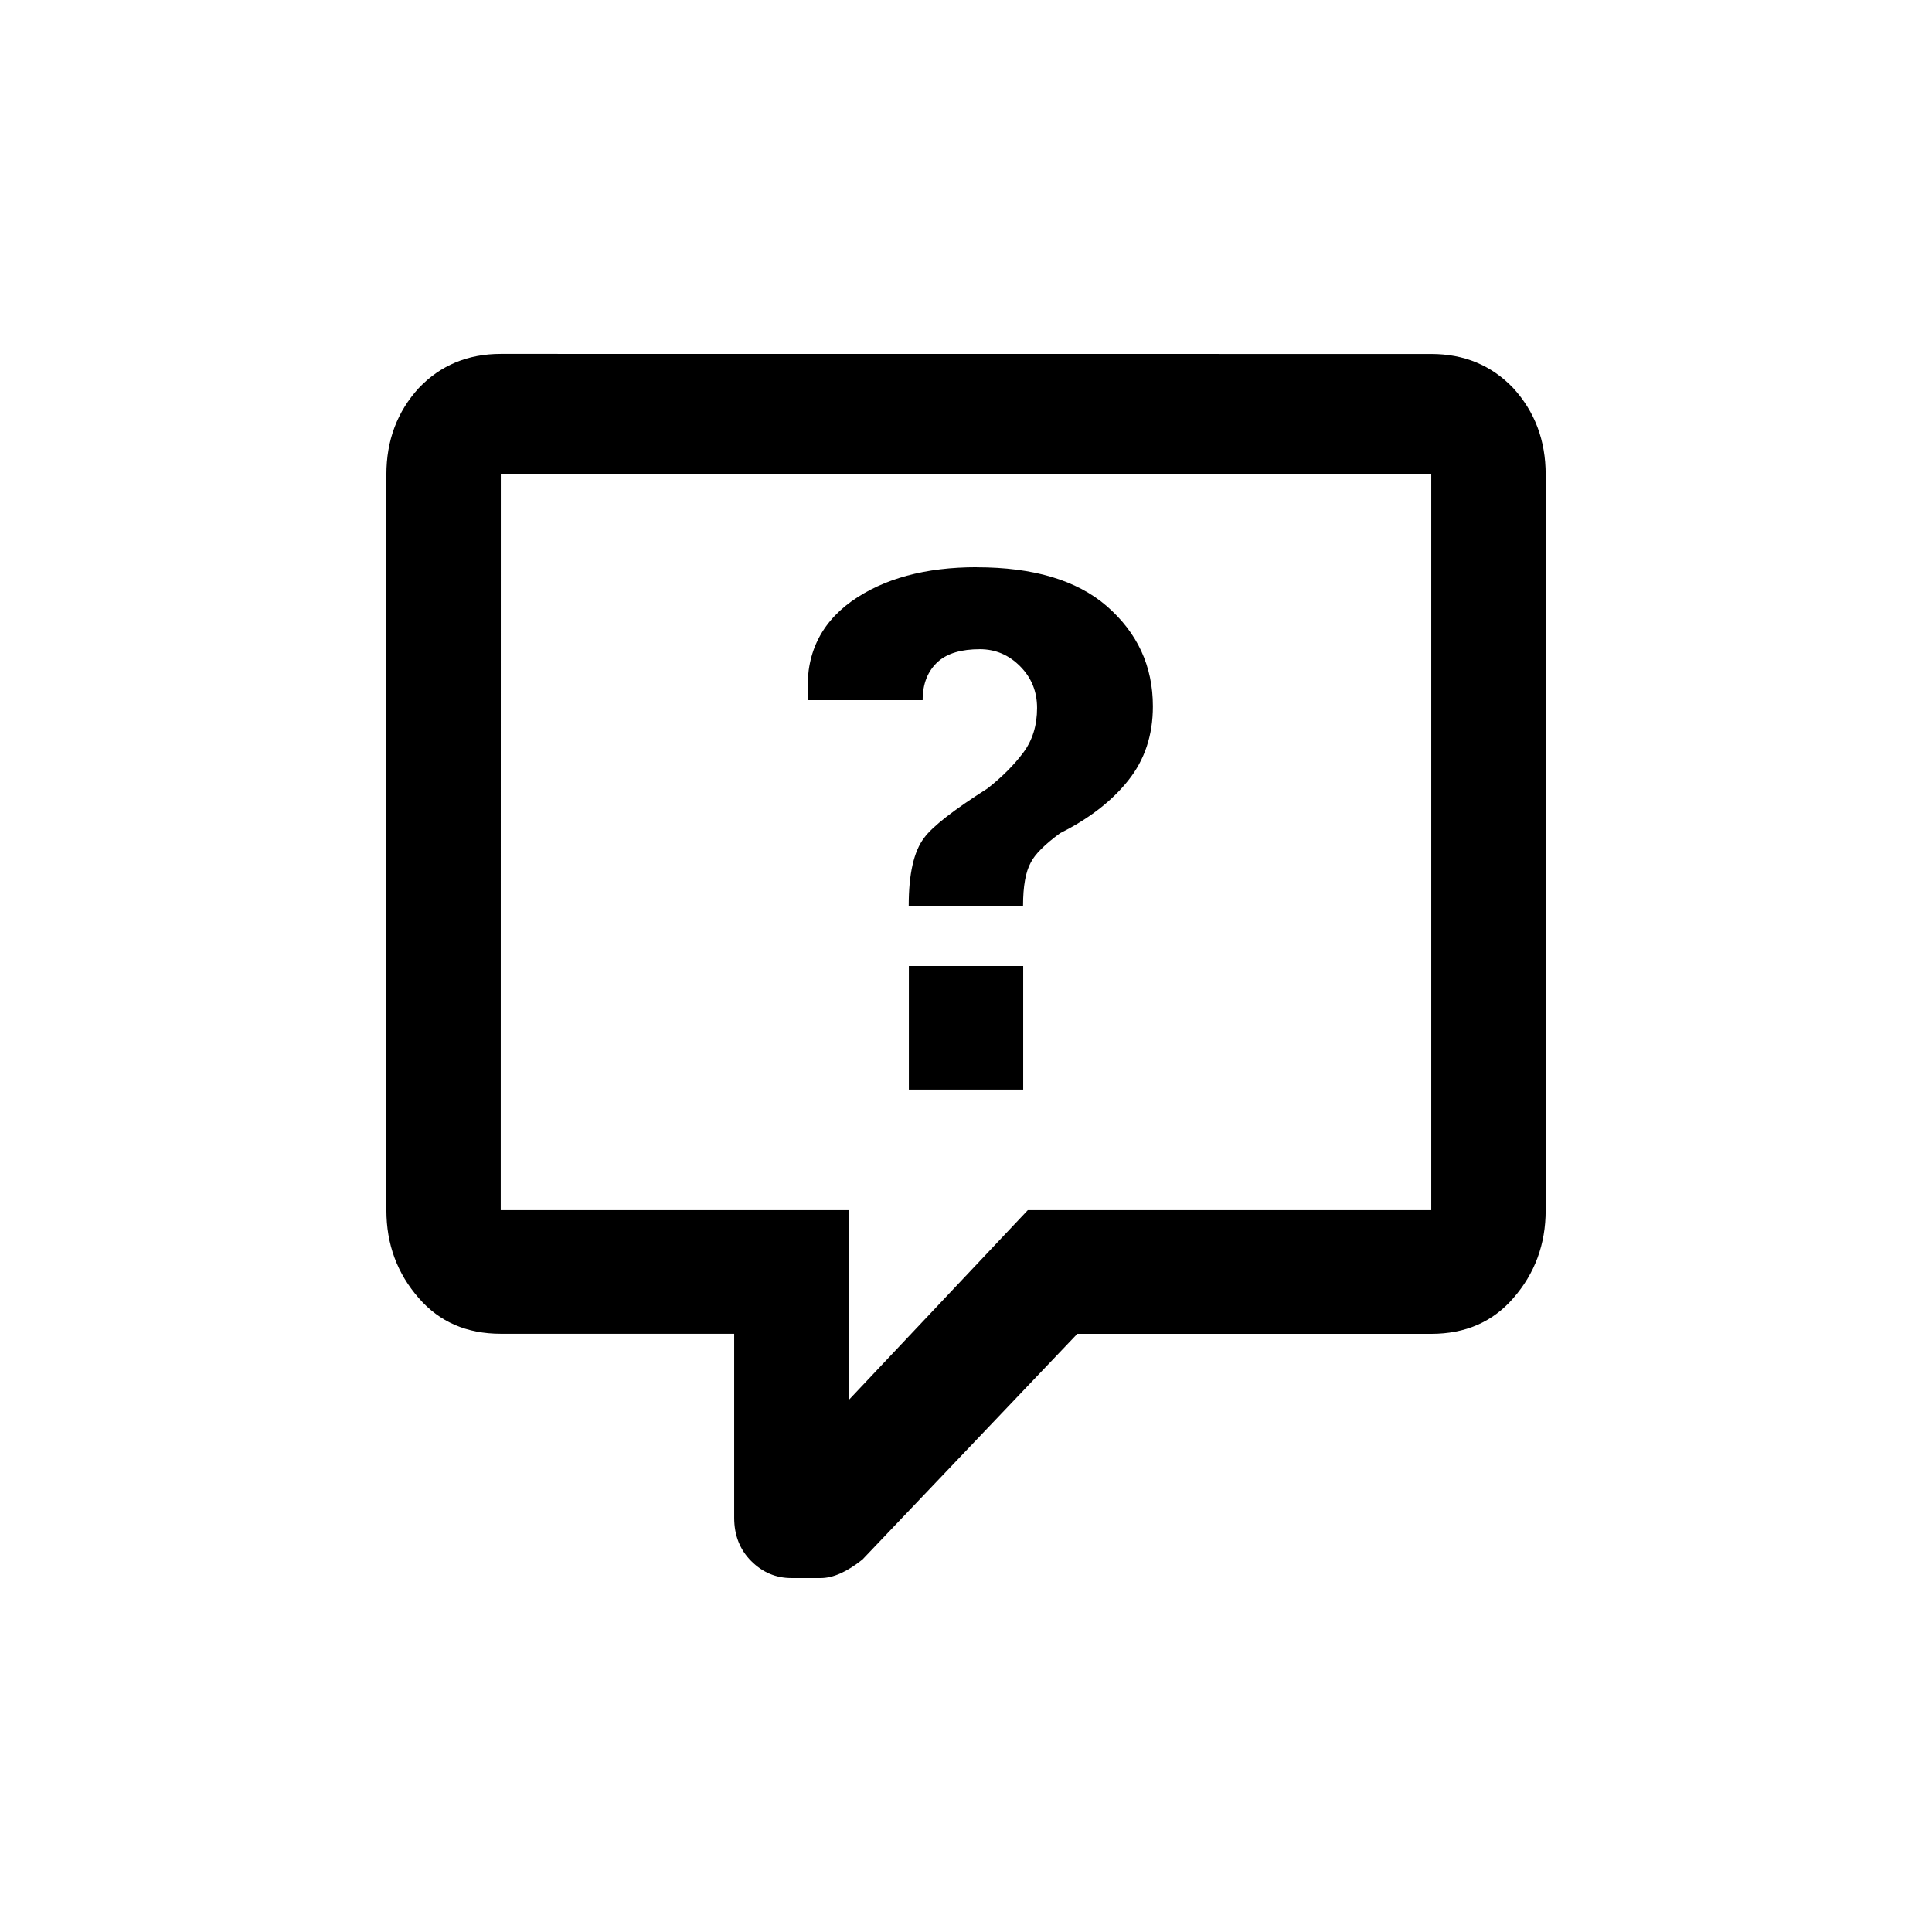
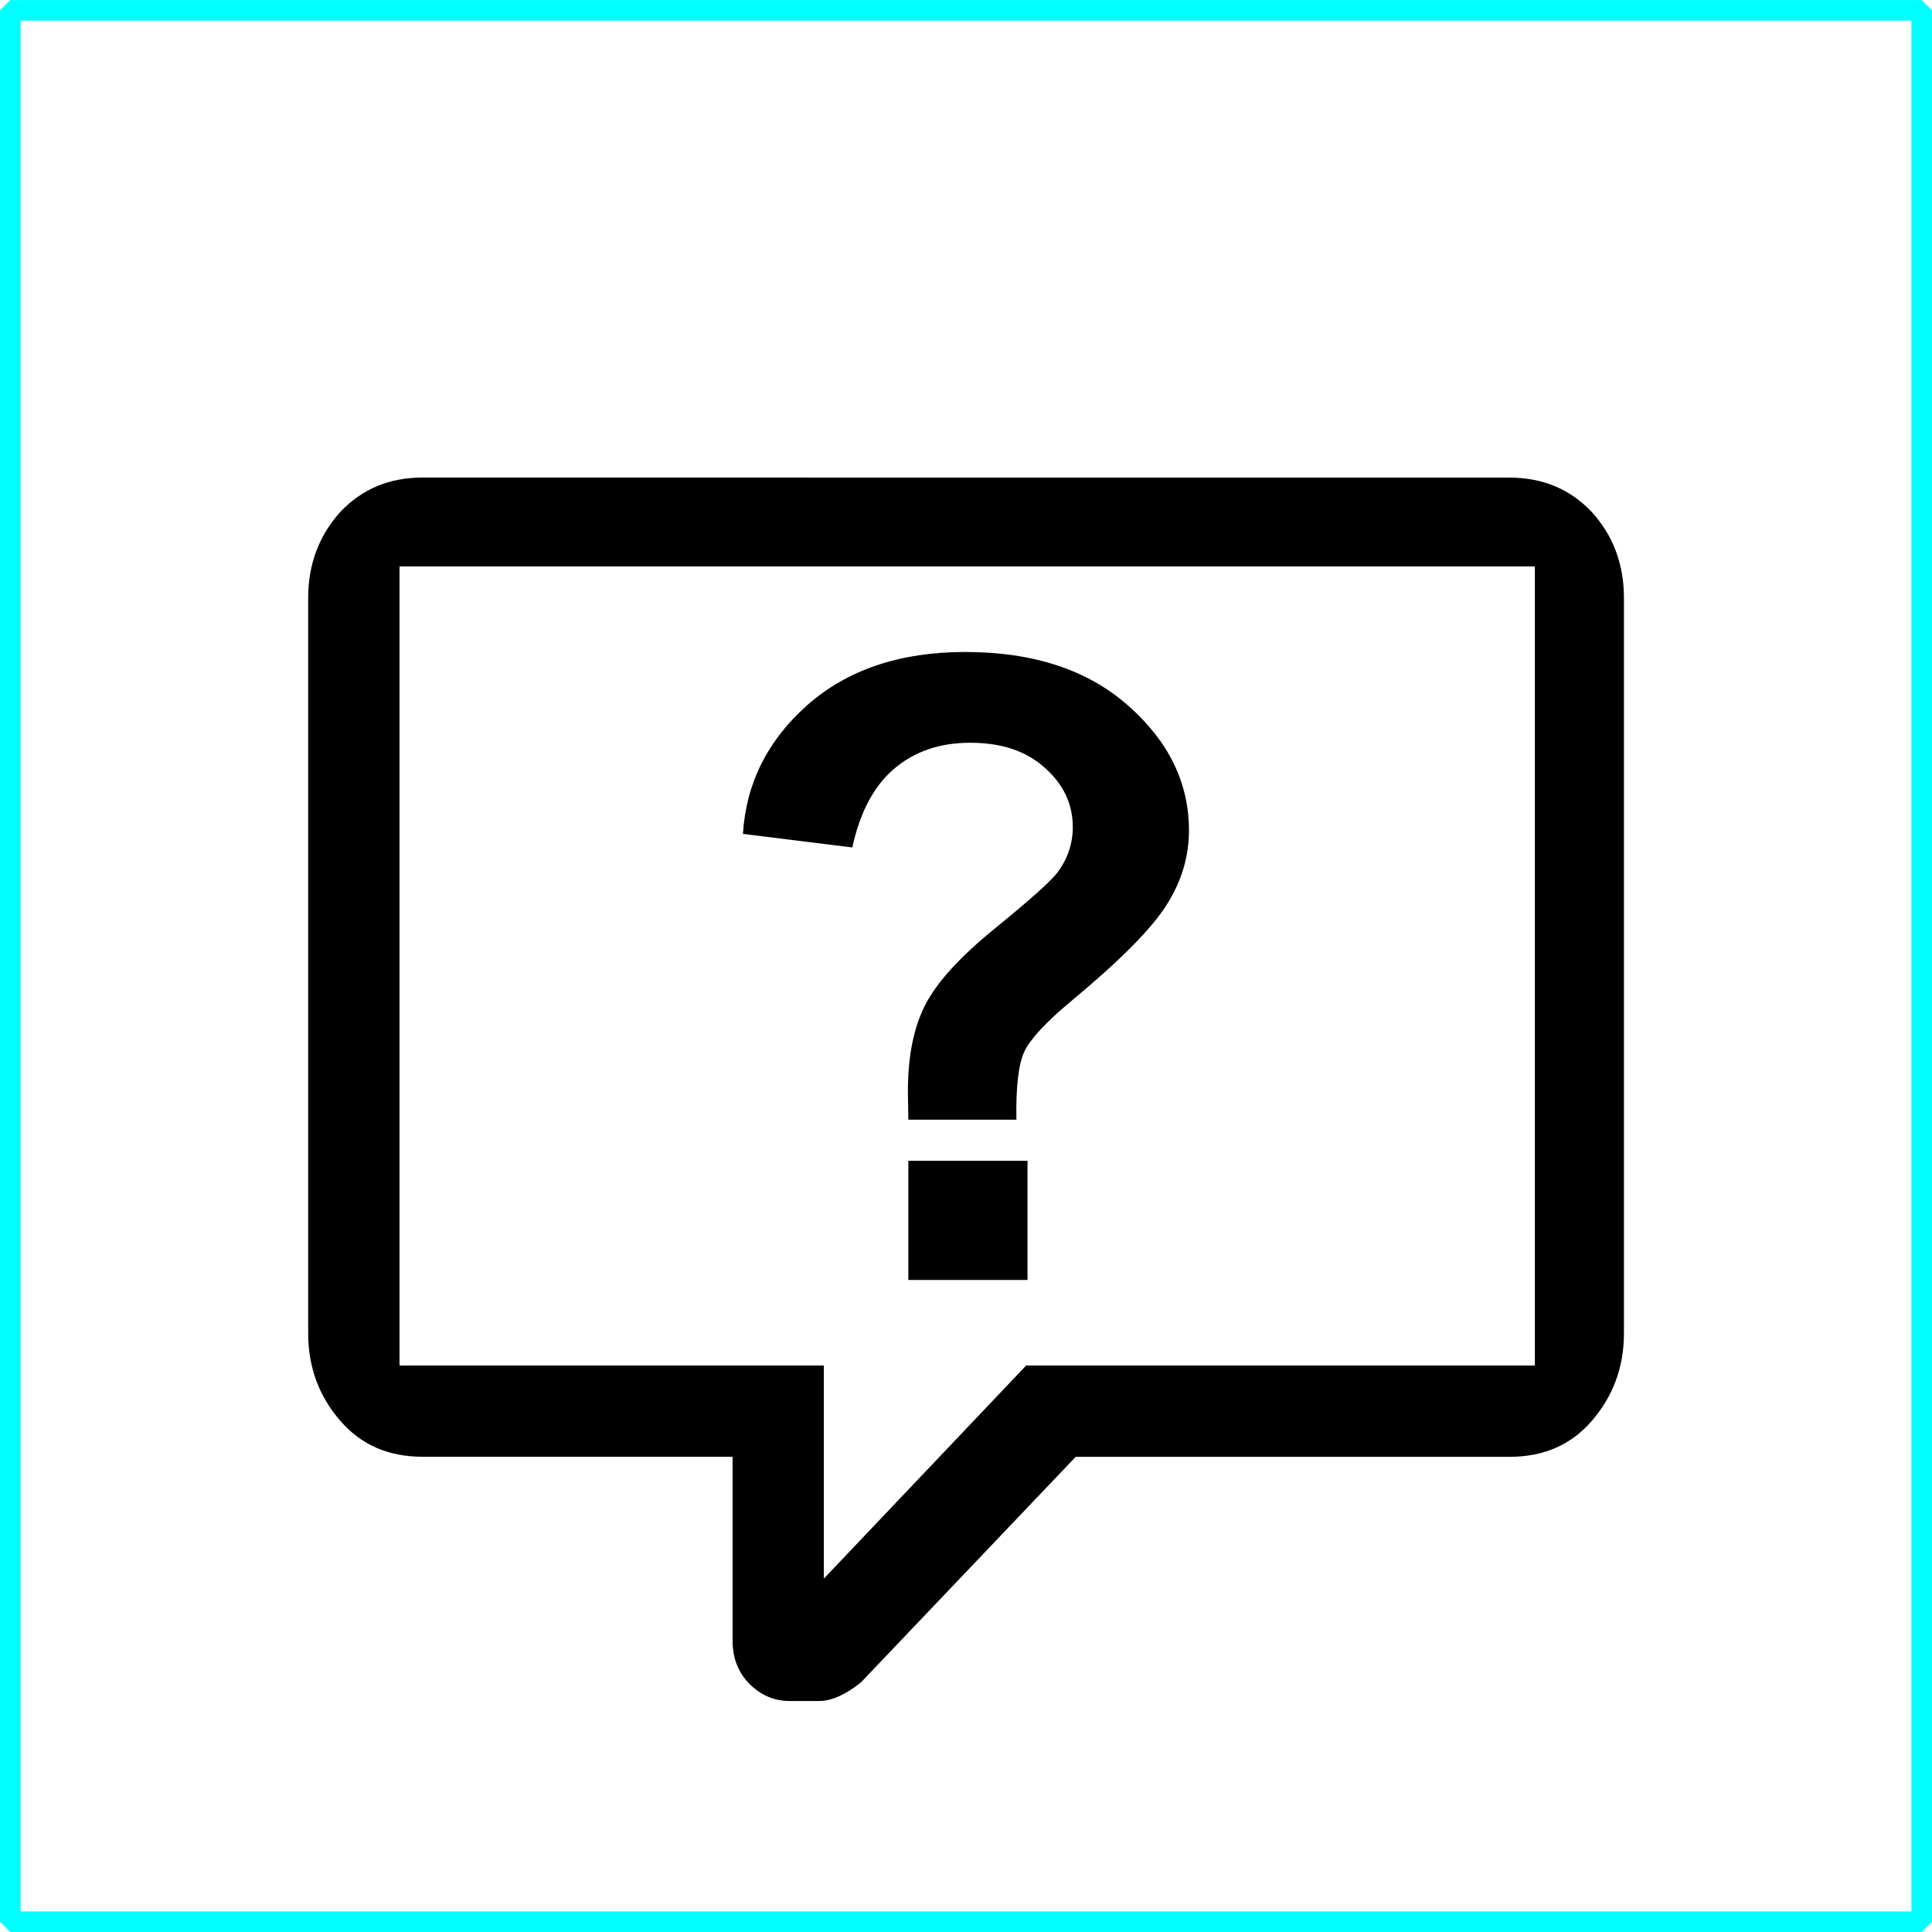
- <svg xmlns="http://www.w3.org/2000/svg" width="16" height="16" viewBox="0 0 26.458 26.458" style="display:block">
-   <g transform="translate(-52.91667,-185.2083)">
-     <path fill="#000" d="m 59.775,190.055 q -0.677,0 -1.122,0.466 -0.445,0.487 -0.445,1.185 v 10.075 q 0,0.699 0.445,1.206 0.423,0.487 1.122,0.487 h 3.196 v 2.519 q 0,0.36 0.233,0.593 0.233,0.233 0.55,0.233 h 0.402 q 0.254,0 0.572,-0.254 l 2.942,-3.09 h 4.847 q 0.699,0 1.122,-0.487 0.445,-0.508 0.445,-1.206 v -10.075 q 0,-0.699 -0.445,-1.185 -0.445,-0.466 -1.122,-0.466 z m 0,1.651 H 72.517 v 10.075 h -5.525 l -2.455,2.603 v -2.603 h -4.763 z m 6.519,1.27 q -1.058,0 -1.715,0.466 -0.677,0.487 -0.593,1.355 h 1.566 q 0,-0.339 0.212,-0.529 0.191,-0.169 0.572,-0.169 0.318,0 0.55,0.233 0.233,0.233 0.233,0.572 0,0.36 -0.191,0.614 -0.191,0.254 -0.487,0.487 -0.699,0.445 -0.868,0.677 -0.212,0.275 -0.212,0.931 h 1.566 q 0,-0.402 0.106,-0.593 0.085,-0.169 0.402,-0.402 0.593,-0.296 0.931,-0.72 0.339,-0.423 0.339,-1.016 0,-0.826 -0.635,-1.376 -0.614,-0.529 -1.778,-0.529 z m -0.931,5.461 v 1.693 h 1.566 v -1.693 z" aria-label="" />
+ <svg xmlns="http://www.w3.org/2000/svg" width="100" height="100" viewBox="0 0 26.458 26.458" version="1.1" id="svg1">
+   <defs id="defs1" />
+   <g id="layer2" style="display:inline" transform="translate(-52.91667,-185.2083)">
+     <rect style="display:inline;fill:none;stroke:#00ffff;stroke-width:0.282;stroke-miterlimit:0.9;stroke-dasharray:none;stroke-opacity:1" id="rect1-8-1-2-2-9-41-1-8-8-7" width="26.176" height="26.176" x="53.058" y="185.35" />
+     <path d="m 58.704,191.748 c -0.452,0 -0.826,0.155 -1.122,0.466 -0.296,0.325 -0.445,0.72 -0.445,1.185 v 10.066 c 0,0.466 0.148,0.868 0.445,1.206 0.282,0.325 0.656,0.487 1.122,0.487 h 4.245 v 2.519 c 0,0.24 0.078,0.437 0.233,0.593 0.155,0.155 0.339,0.233 0.55,0.233 h 0.402 c 0.169,0 0.36,-0.085 0.572,-0.254 l 2.942,-3.09 h 5.941 c 0.466,0 0.84,-0.162 1.122,-0.487 0.296,-0.339 0.445,-0.741 0.445,-1.206 v -10.066 c 0,-0.466 -0.148,-0.861 -0.445,-1.185 -0.296,-0.31 -0.67,-0.466 -1.122,-0.466 z m -0.316,1.217 h 15.548 v 10.943 h -6.966 l -2.771,2.919 v -2.919 h -5.811 z" id="text17-2-6" style="font-size:21.675px;line-height:1.25;font-family:FirgeNerd;-inkscape-font-specification:'FirgeNerd, Normal';display:inline;stroke-width:0.185;stroke-dasharray:none" aria-label="" />
+     <path d="m 66.837,200.542 h -1.481 q -0.006,-0.319 -0.006,-0.389 0,-0.72 0.238,-1.184 0.238,-0.464 0.952,-1.045 0.714,-0.581 0.853,-0.761 0.215,-0.284 0.215,-0.627 0,-0.476 -0.383,-0.813 -0.377,-0.343 -1.022,-0.343 -0.621,0 -1.039,0.354 -0.418,0.354 -0.575,1.08 l -1.498,-0.186 q 0.064,-1.039 0.883,-1.765 0.824,-0.726 2.16,-0.726 1.405,0 2.235,0.737 0.83,0.732 0.83,1.707 0,0.54 -0.308,1.022 -0.302,0.482 -1.301,1.312 -0.517,0.43 -0.644,0.691 -0.122,0.261 -0.11,0.935 z m -1.481,2.195 v -1.632 h 1.632 v 1.632 z" id="text17" style="font-weight:bold;font-size:11.891px;line-height:1.25;font-family:Arial;-inkscape-font-specification:'Arial, Bold';stroke-width:0.265" aria-label="?" />
  </g>
</svg>
